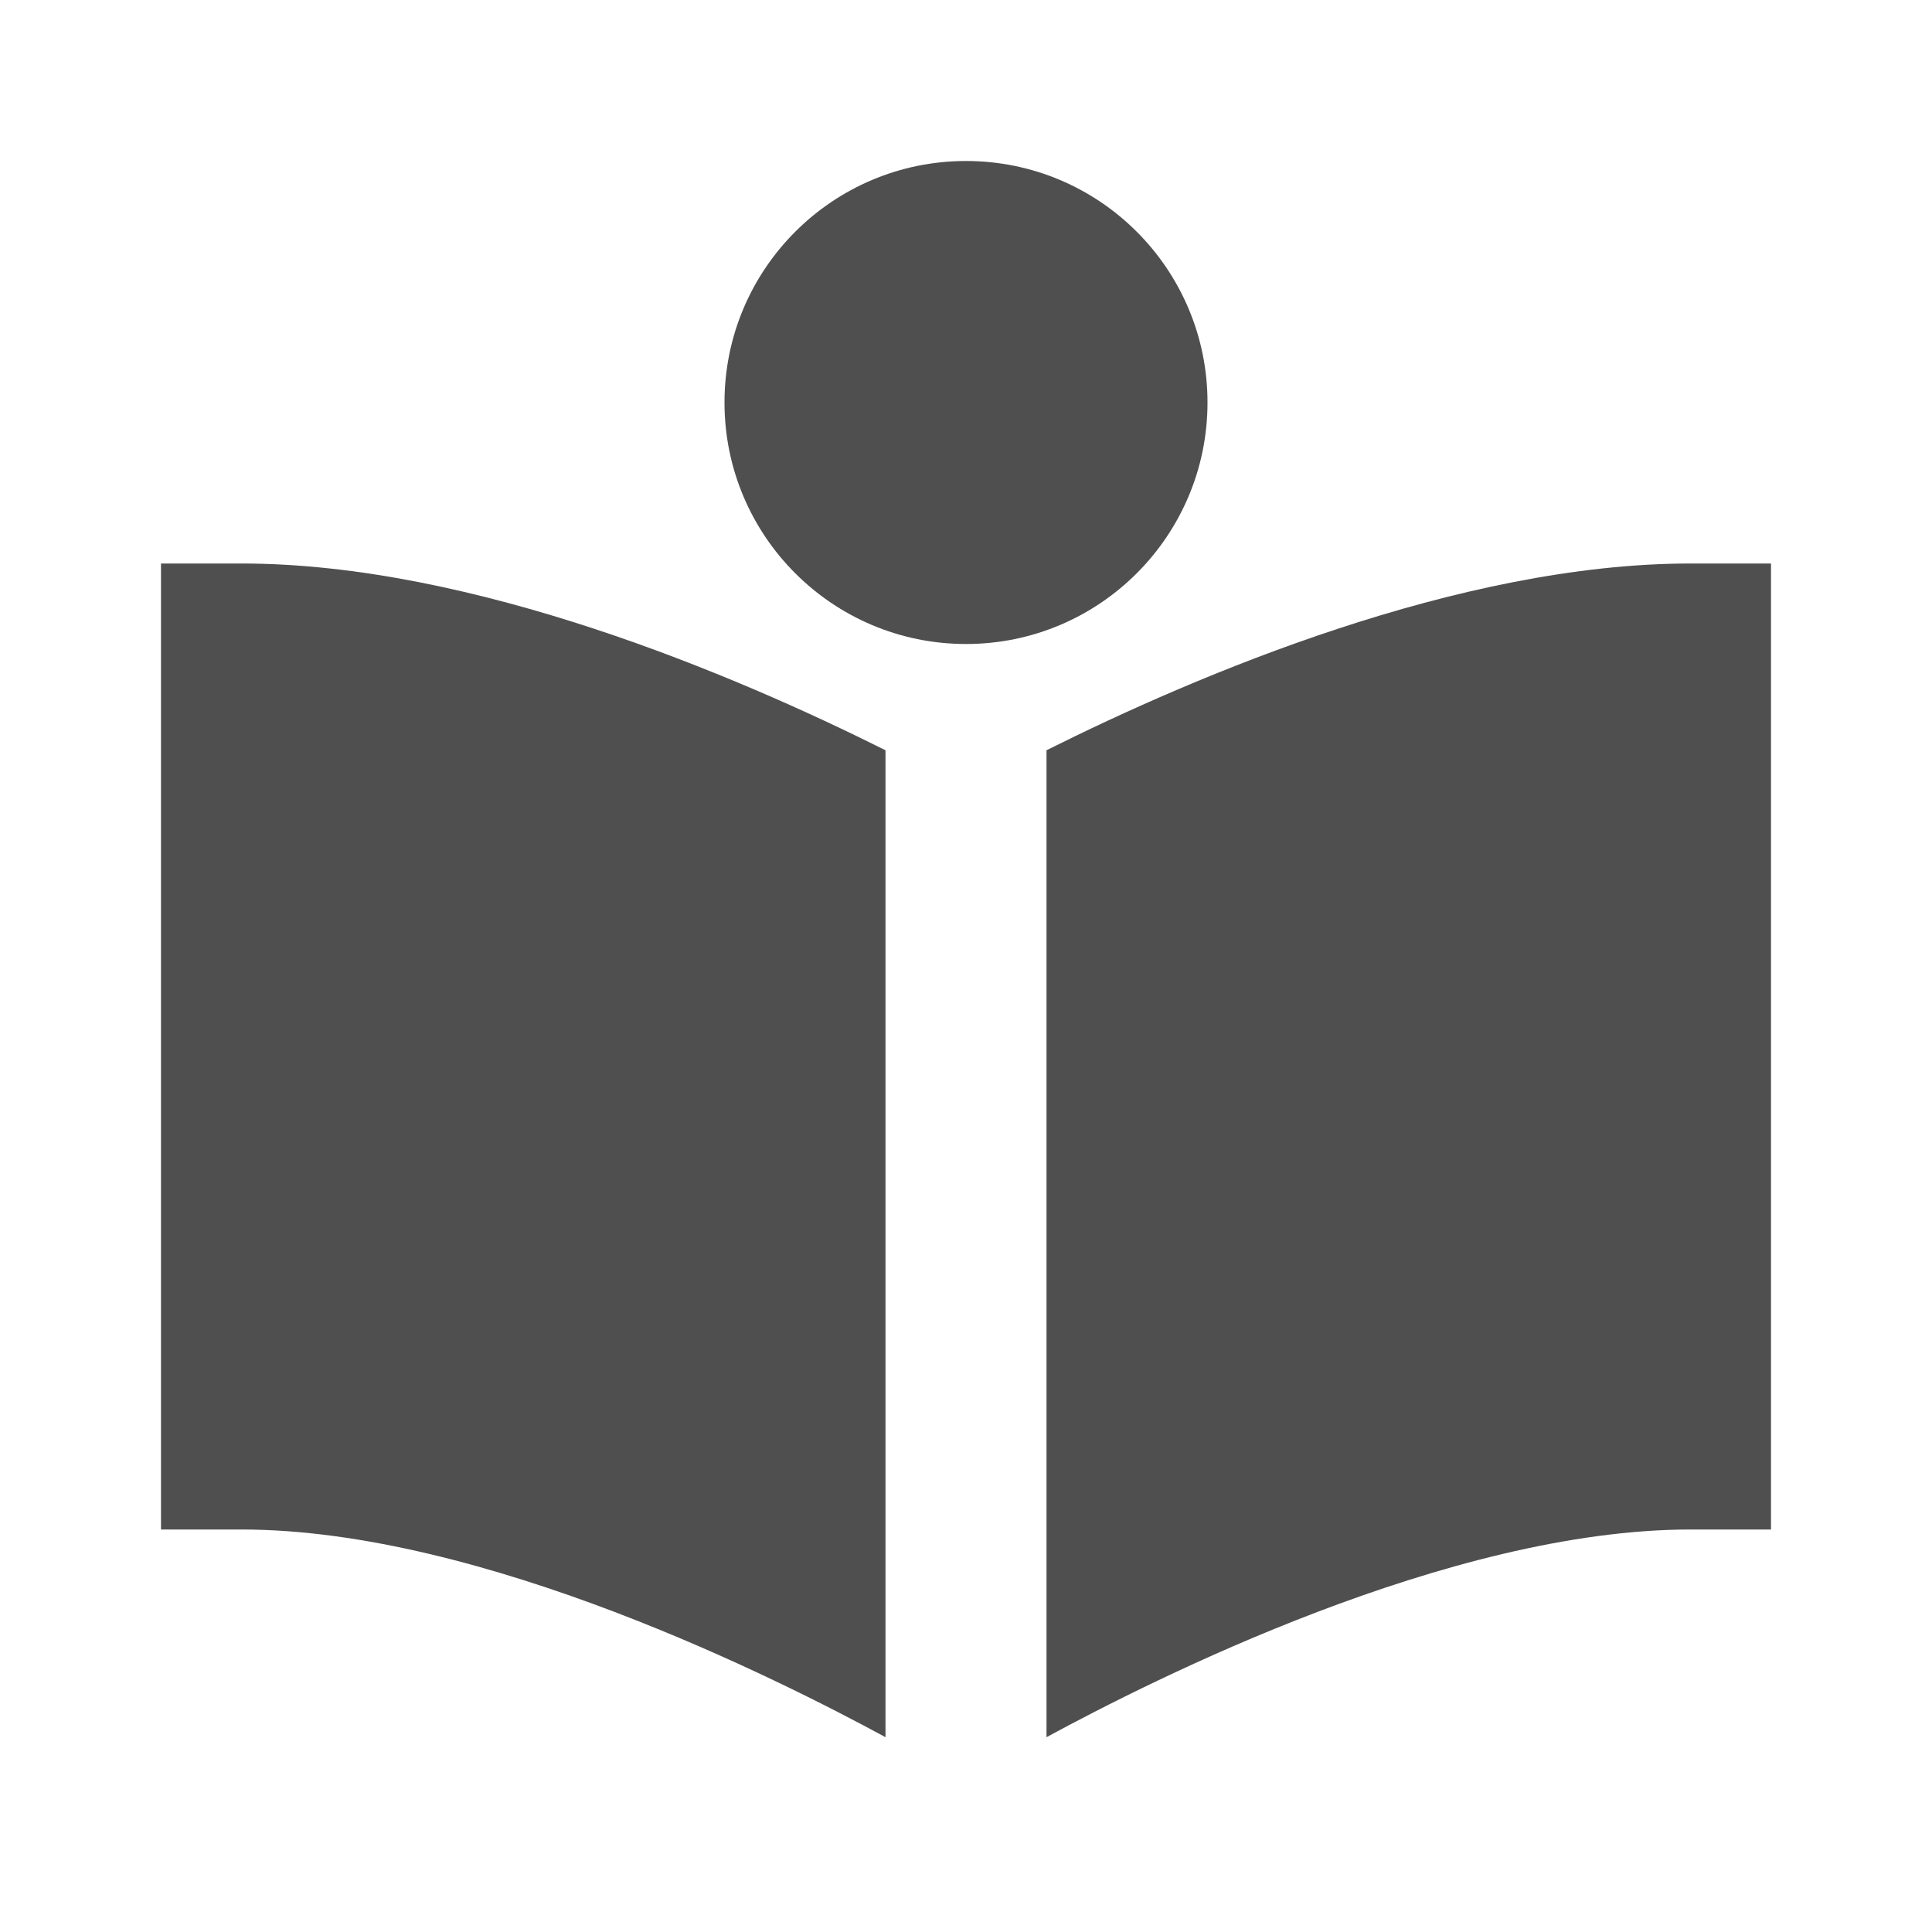
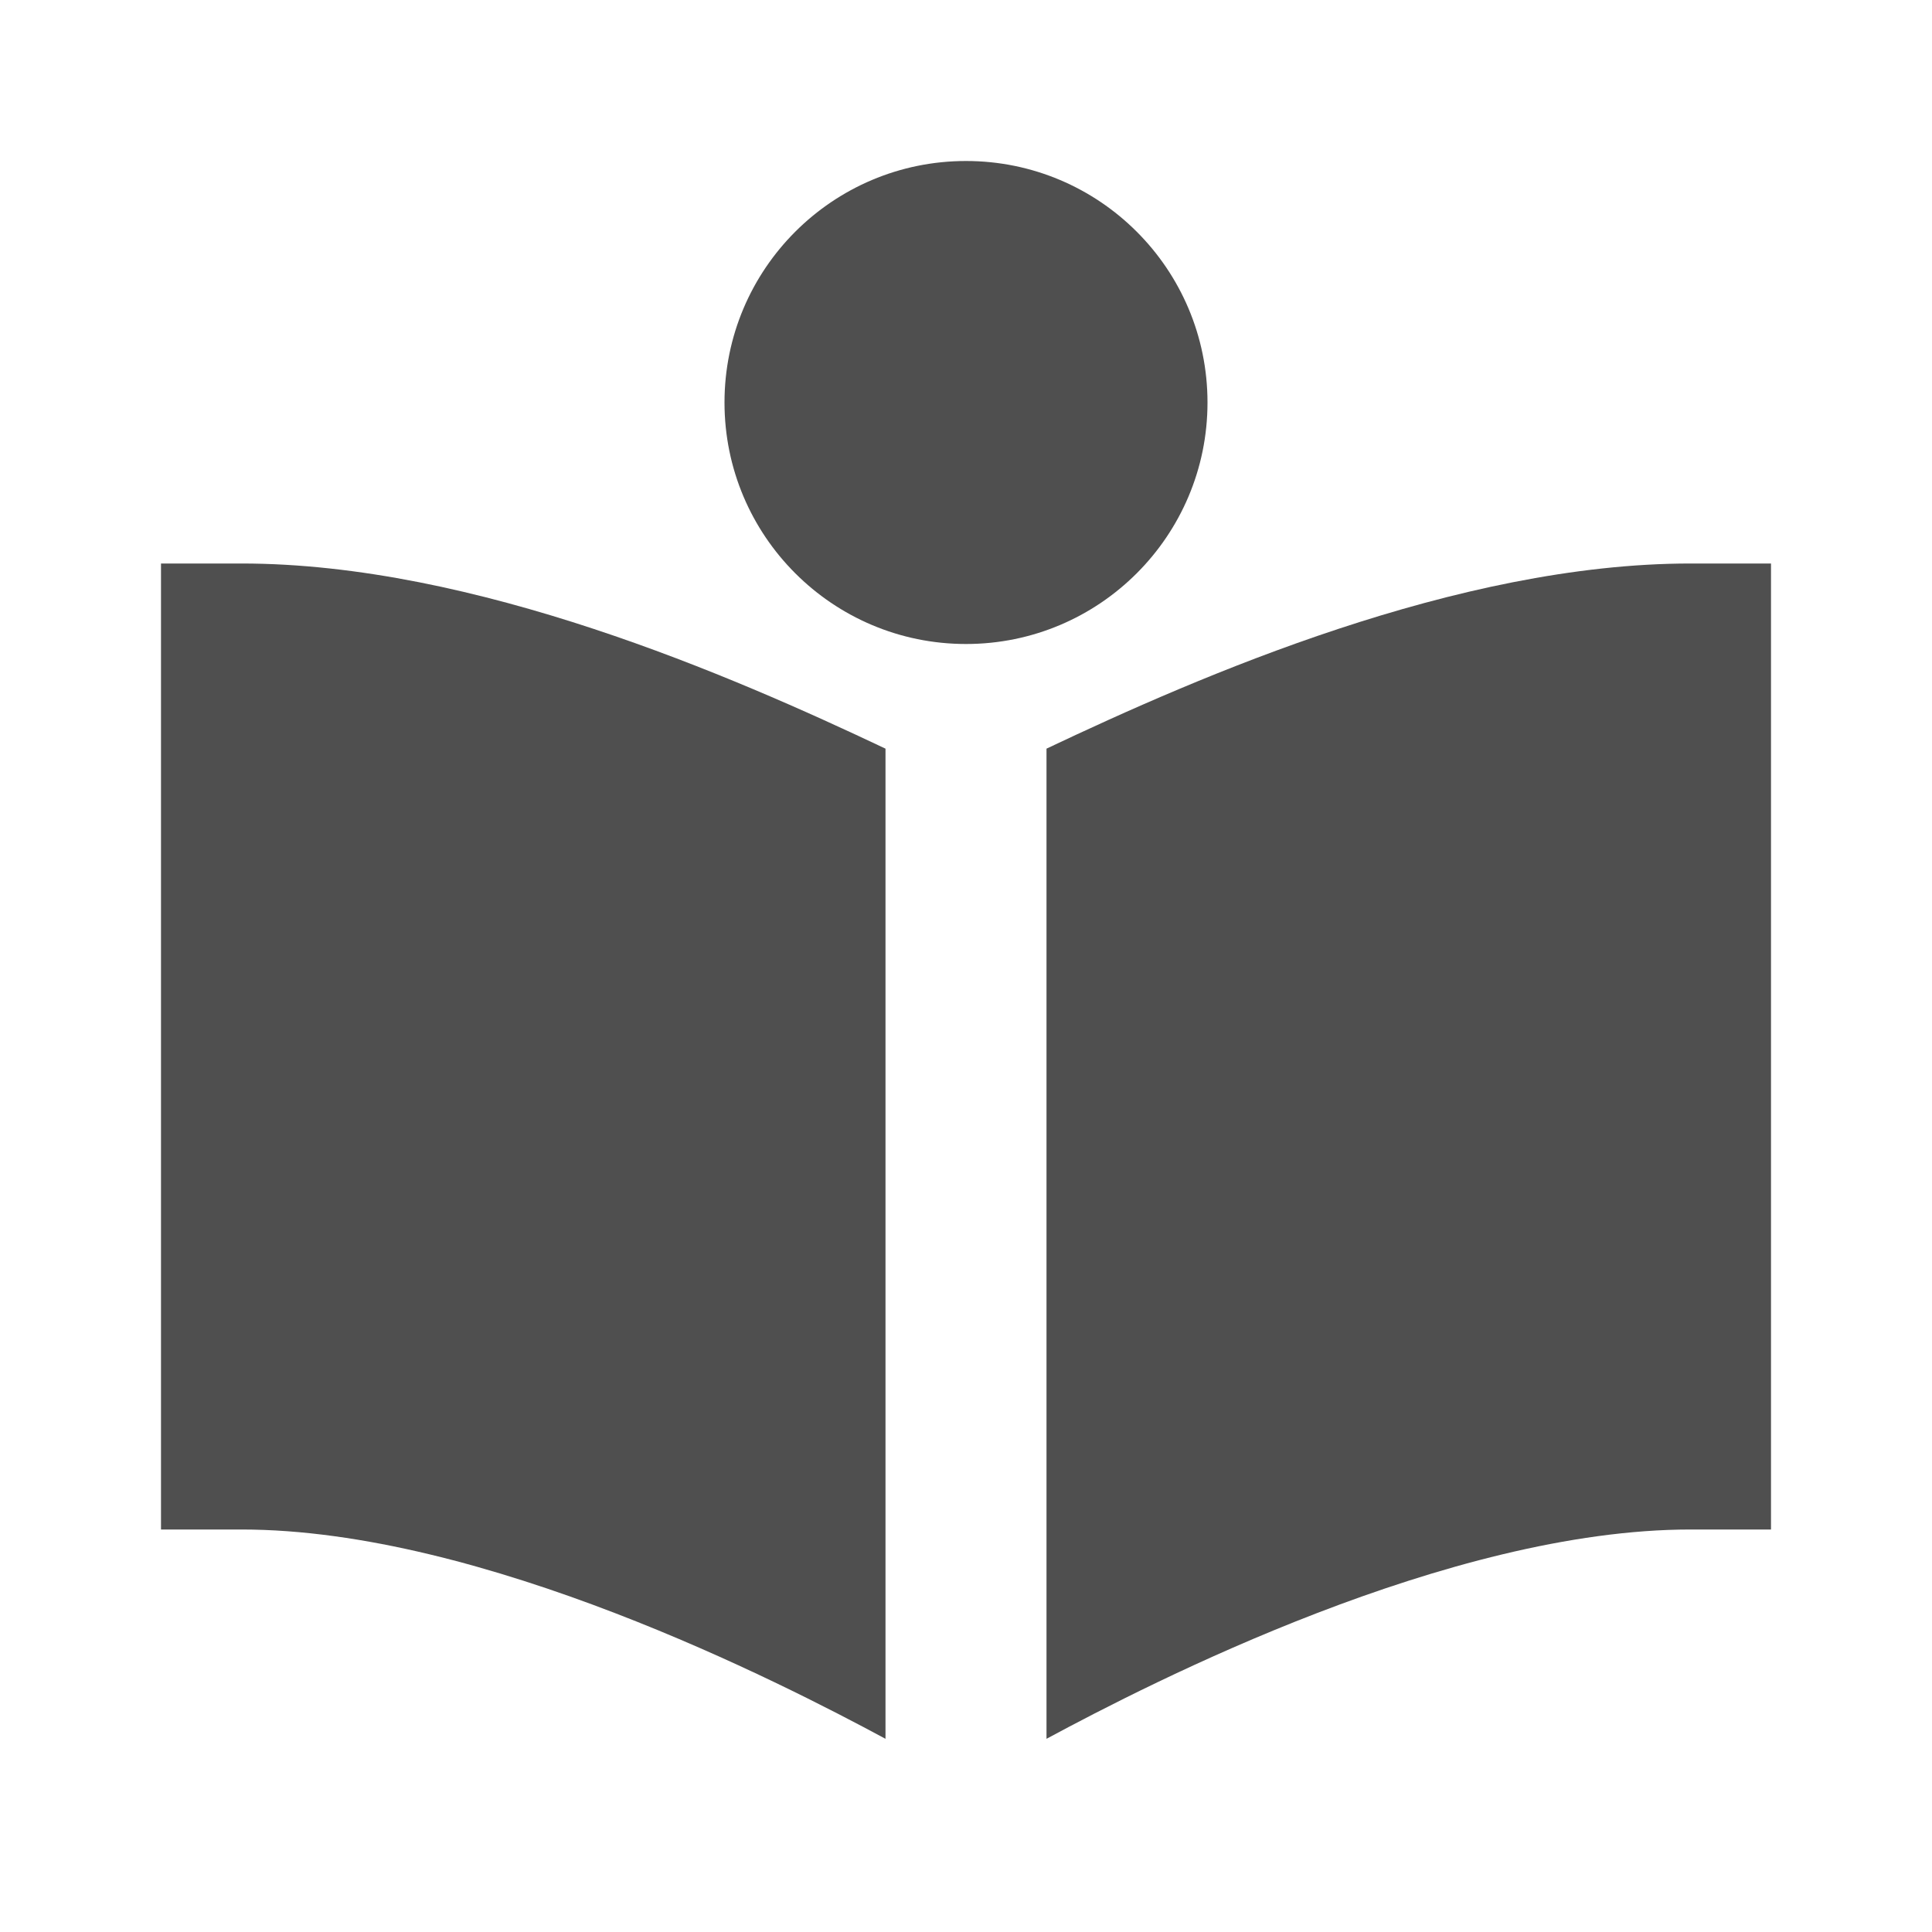
- <svg xmlns="http://www.w3.org/2000/svg" viewBox="0 0 24 24">
-   <defs>
-     <style>
-             .cls-1{fill:#4f4f4f}.cls-2{fill:none}
-         </style>
-   </defs>
-   <g id="baseline-filter-education-24px">
-     <circle id="Ellipse_17" cx="3" cy="3" r="3" class="cls-1" data-name="Ellipse 17" transform="translate(9 2)" />
-     <path id="Path_1131" d="M21 7c-2.88 0-6.14 1.39-8 2.32v12.26c1.31-.71 5-2.58 8-2.58h1V7z" class="cls-1" data-name="Path 1131" />
-     <path id="Path_1132" d="M11 9.32C9.14 8.39 5.88 7 3 7H2v12h1c3 0 6.69 1.87 8 2.58z" class="cls-1" data-name="Path 1132" />
-     <path id="Rectangle_18" d="M0 0h24v24H0z" class="cls-2" data-name="Rectangle 18" />
-   </g>
+ <svg xmlns="http://www.w3.org/2000/svg" version="1.1" id="Layer_1" x="0px" y="0px" viewBox="0 0 24 24" style="enable-background:new 0 0 24 24;" xml:space="preserve">
+   <style type="text/css">
+ 	.st0{fill:#4F4F4F;}
+ </style>
+   <path class="st0" d="M2,7v12h1c3,0,6.7,1.9,8,2.6V9.3C9.1,8.4,5.9,7,3,7H2z" />
+   <circle class="st0" cx="12" cy="5" r="3" />
+   <path class="st0" d="M21,7c-2.9,0-6.1,1.4-8,2.3v12.3c1.3-0.7,5-2.6,8-2.6h1V7H21z" />
</svg>
